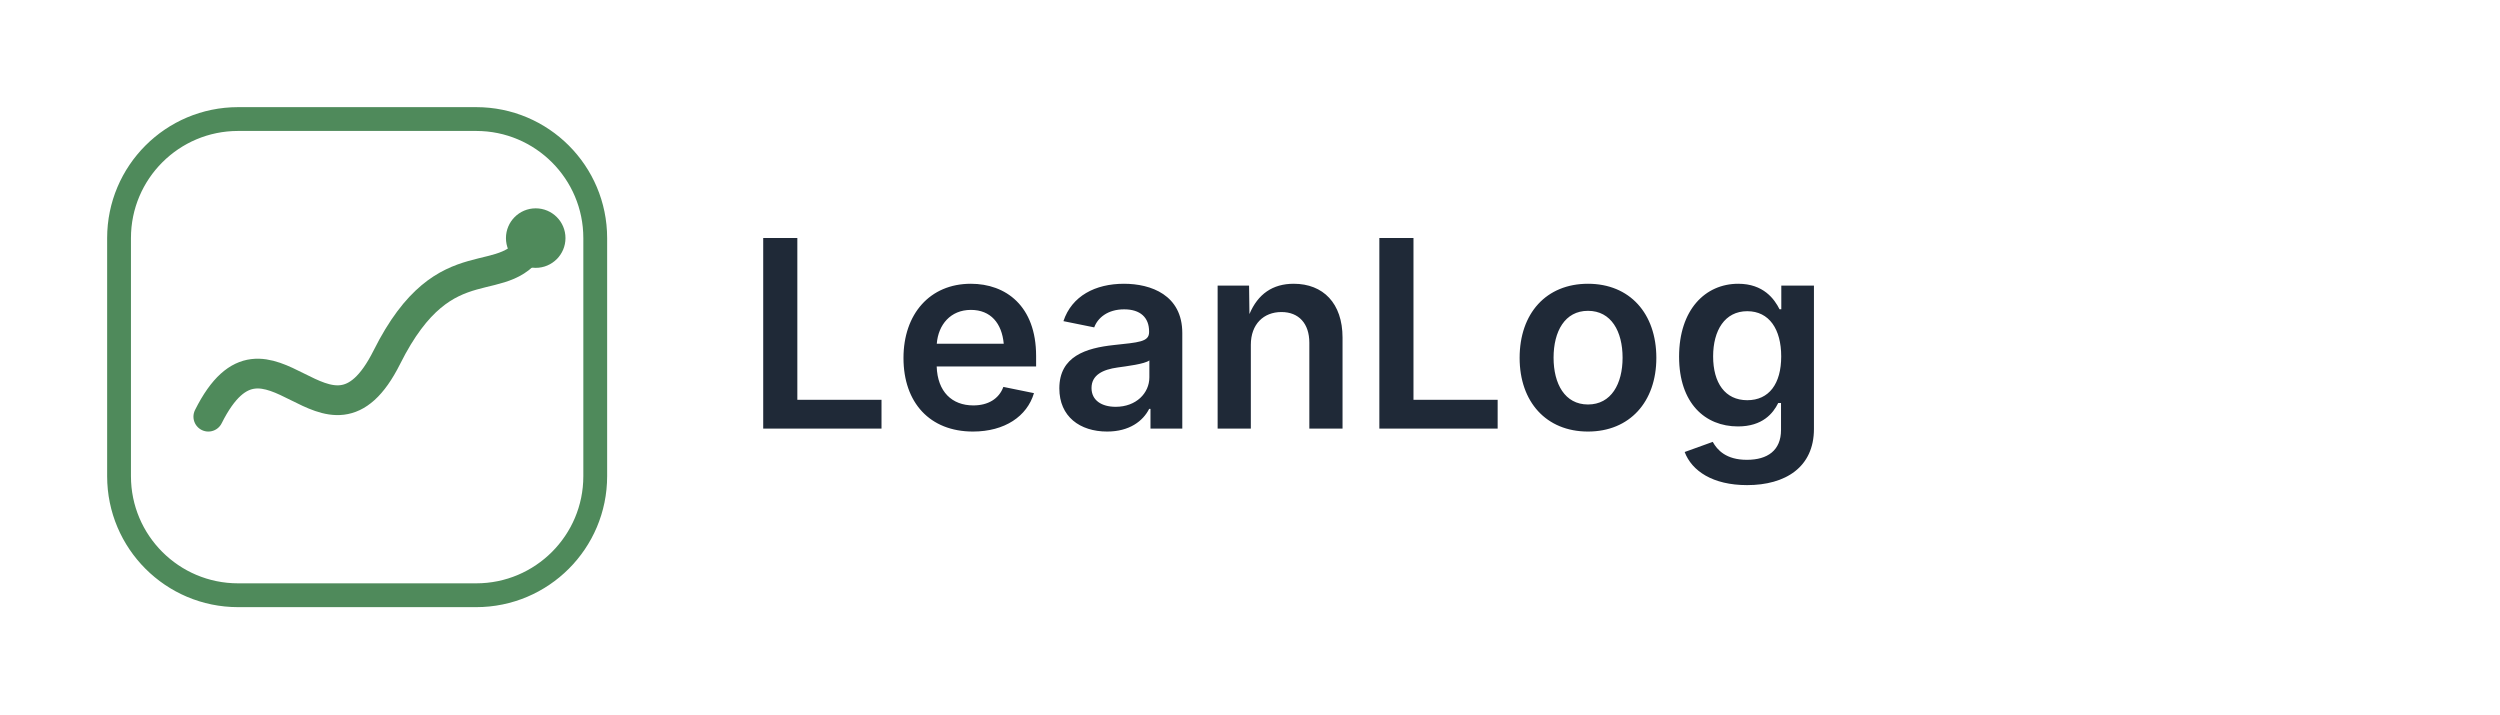
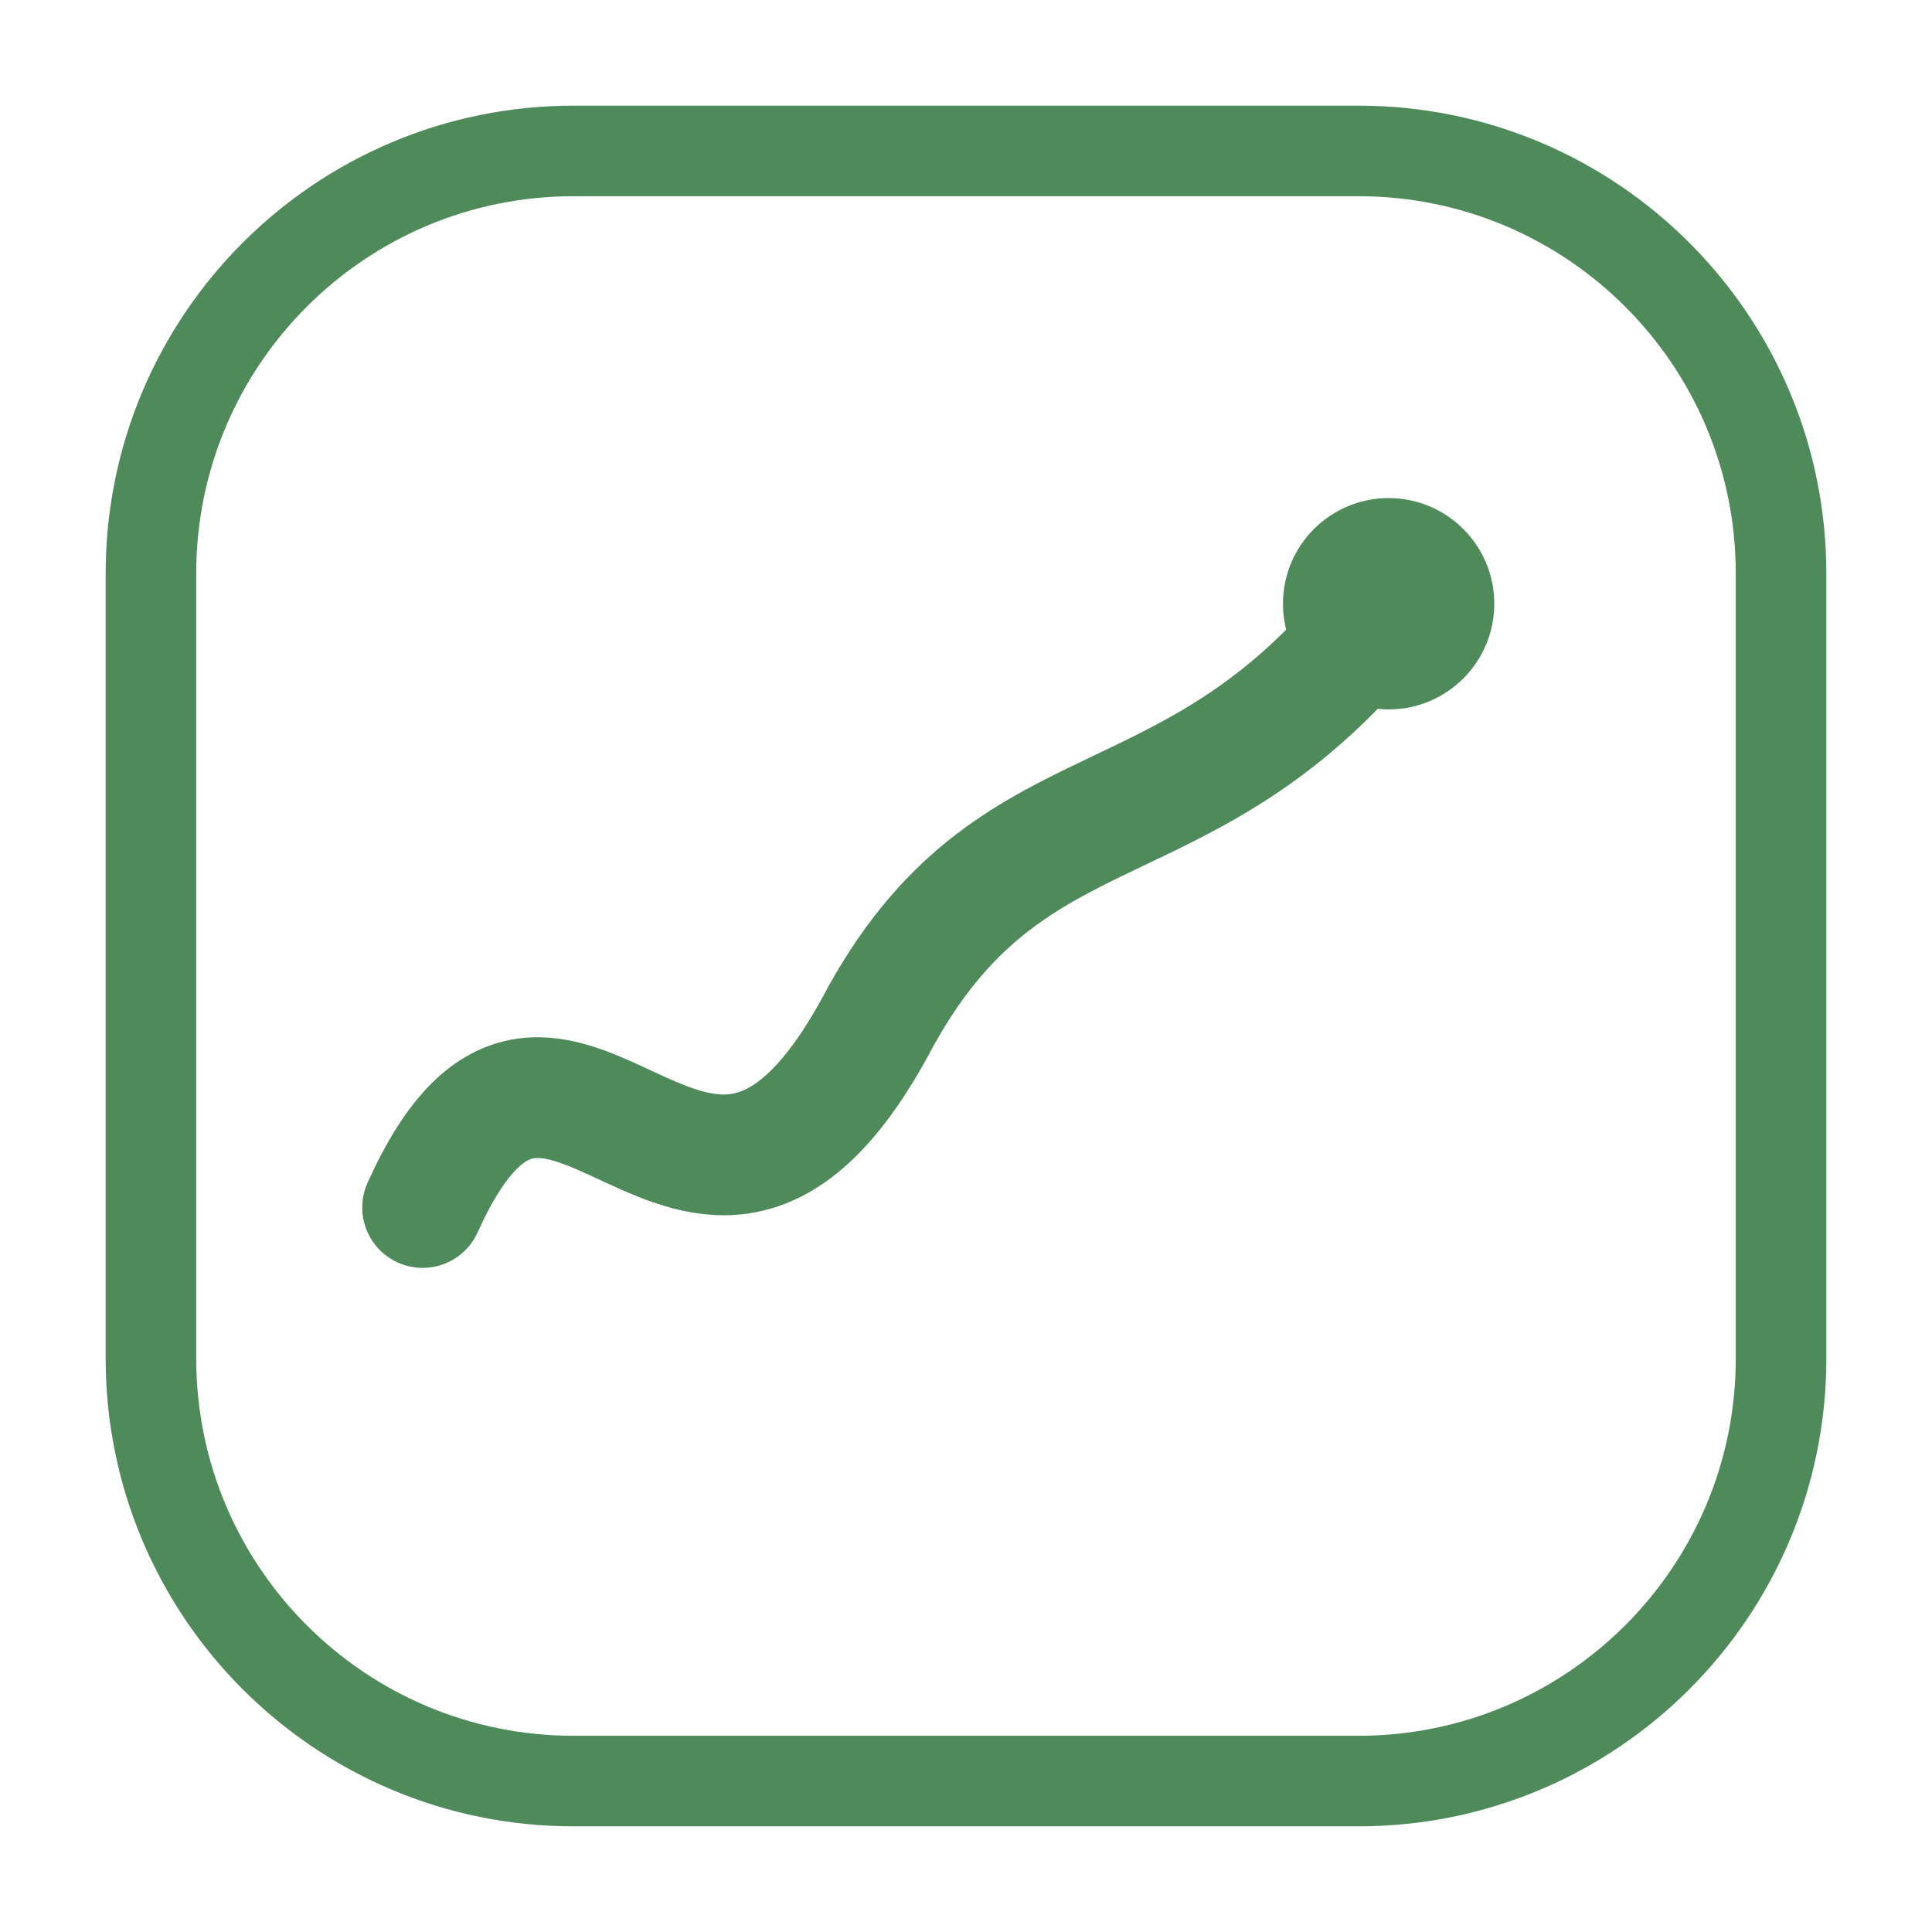
- <svg xmlns="http://www.w3.org/2000/svg" width="420" height="120" viewBox="0 0 420 120" fill="none">
-   <rect x="20" y="20" width="80" height="80" rx="20" stroke="#4F8A5B" stroke-width="4" />
-   <path d="M35 70             C45 50, 55 80, 65 60             S85 50, 90 40" stroke="#4F8A5B" stroke-width="5" stroke-linecap="round" stroke-linejoin="round" fill="none" />
-   <circle cx="90" cy="40" r="5" fill="#4F8A5B" />
-   <text x="125" y="72" font-family="Inter, Arial, sans-serif" font-size="44" font-weight="600" fill="#1F2937">
-     LeanLog
-   </text>
+ <svg xmlns="http://www.w3.org/2000/svg" width="128" height="128" viewBox="0 0 128 128" fill="none">
+   <rect x="10" y="10" width="108" height="108" rx="28" stroke="#4F8A5B" stroke-width="6" />
+   <path d="M28 80C37 60 46 90 58 68C67 51 79 57 92 40" stroke="#4F8A5B" stroke-width="8" stroke-linecap="round" stroke-linejoin="round" />
+   <circle cx="92" cy="40" r="7" fill="#4F8A5B" />
</svg>
